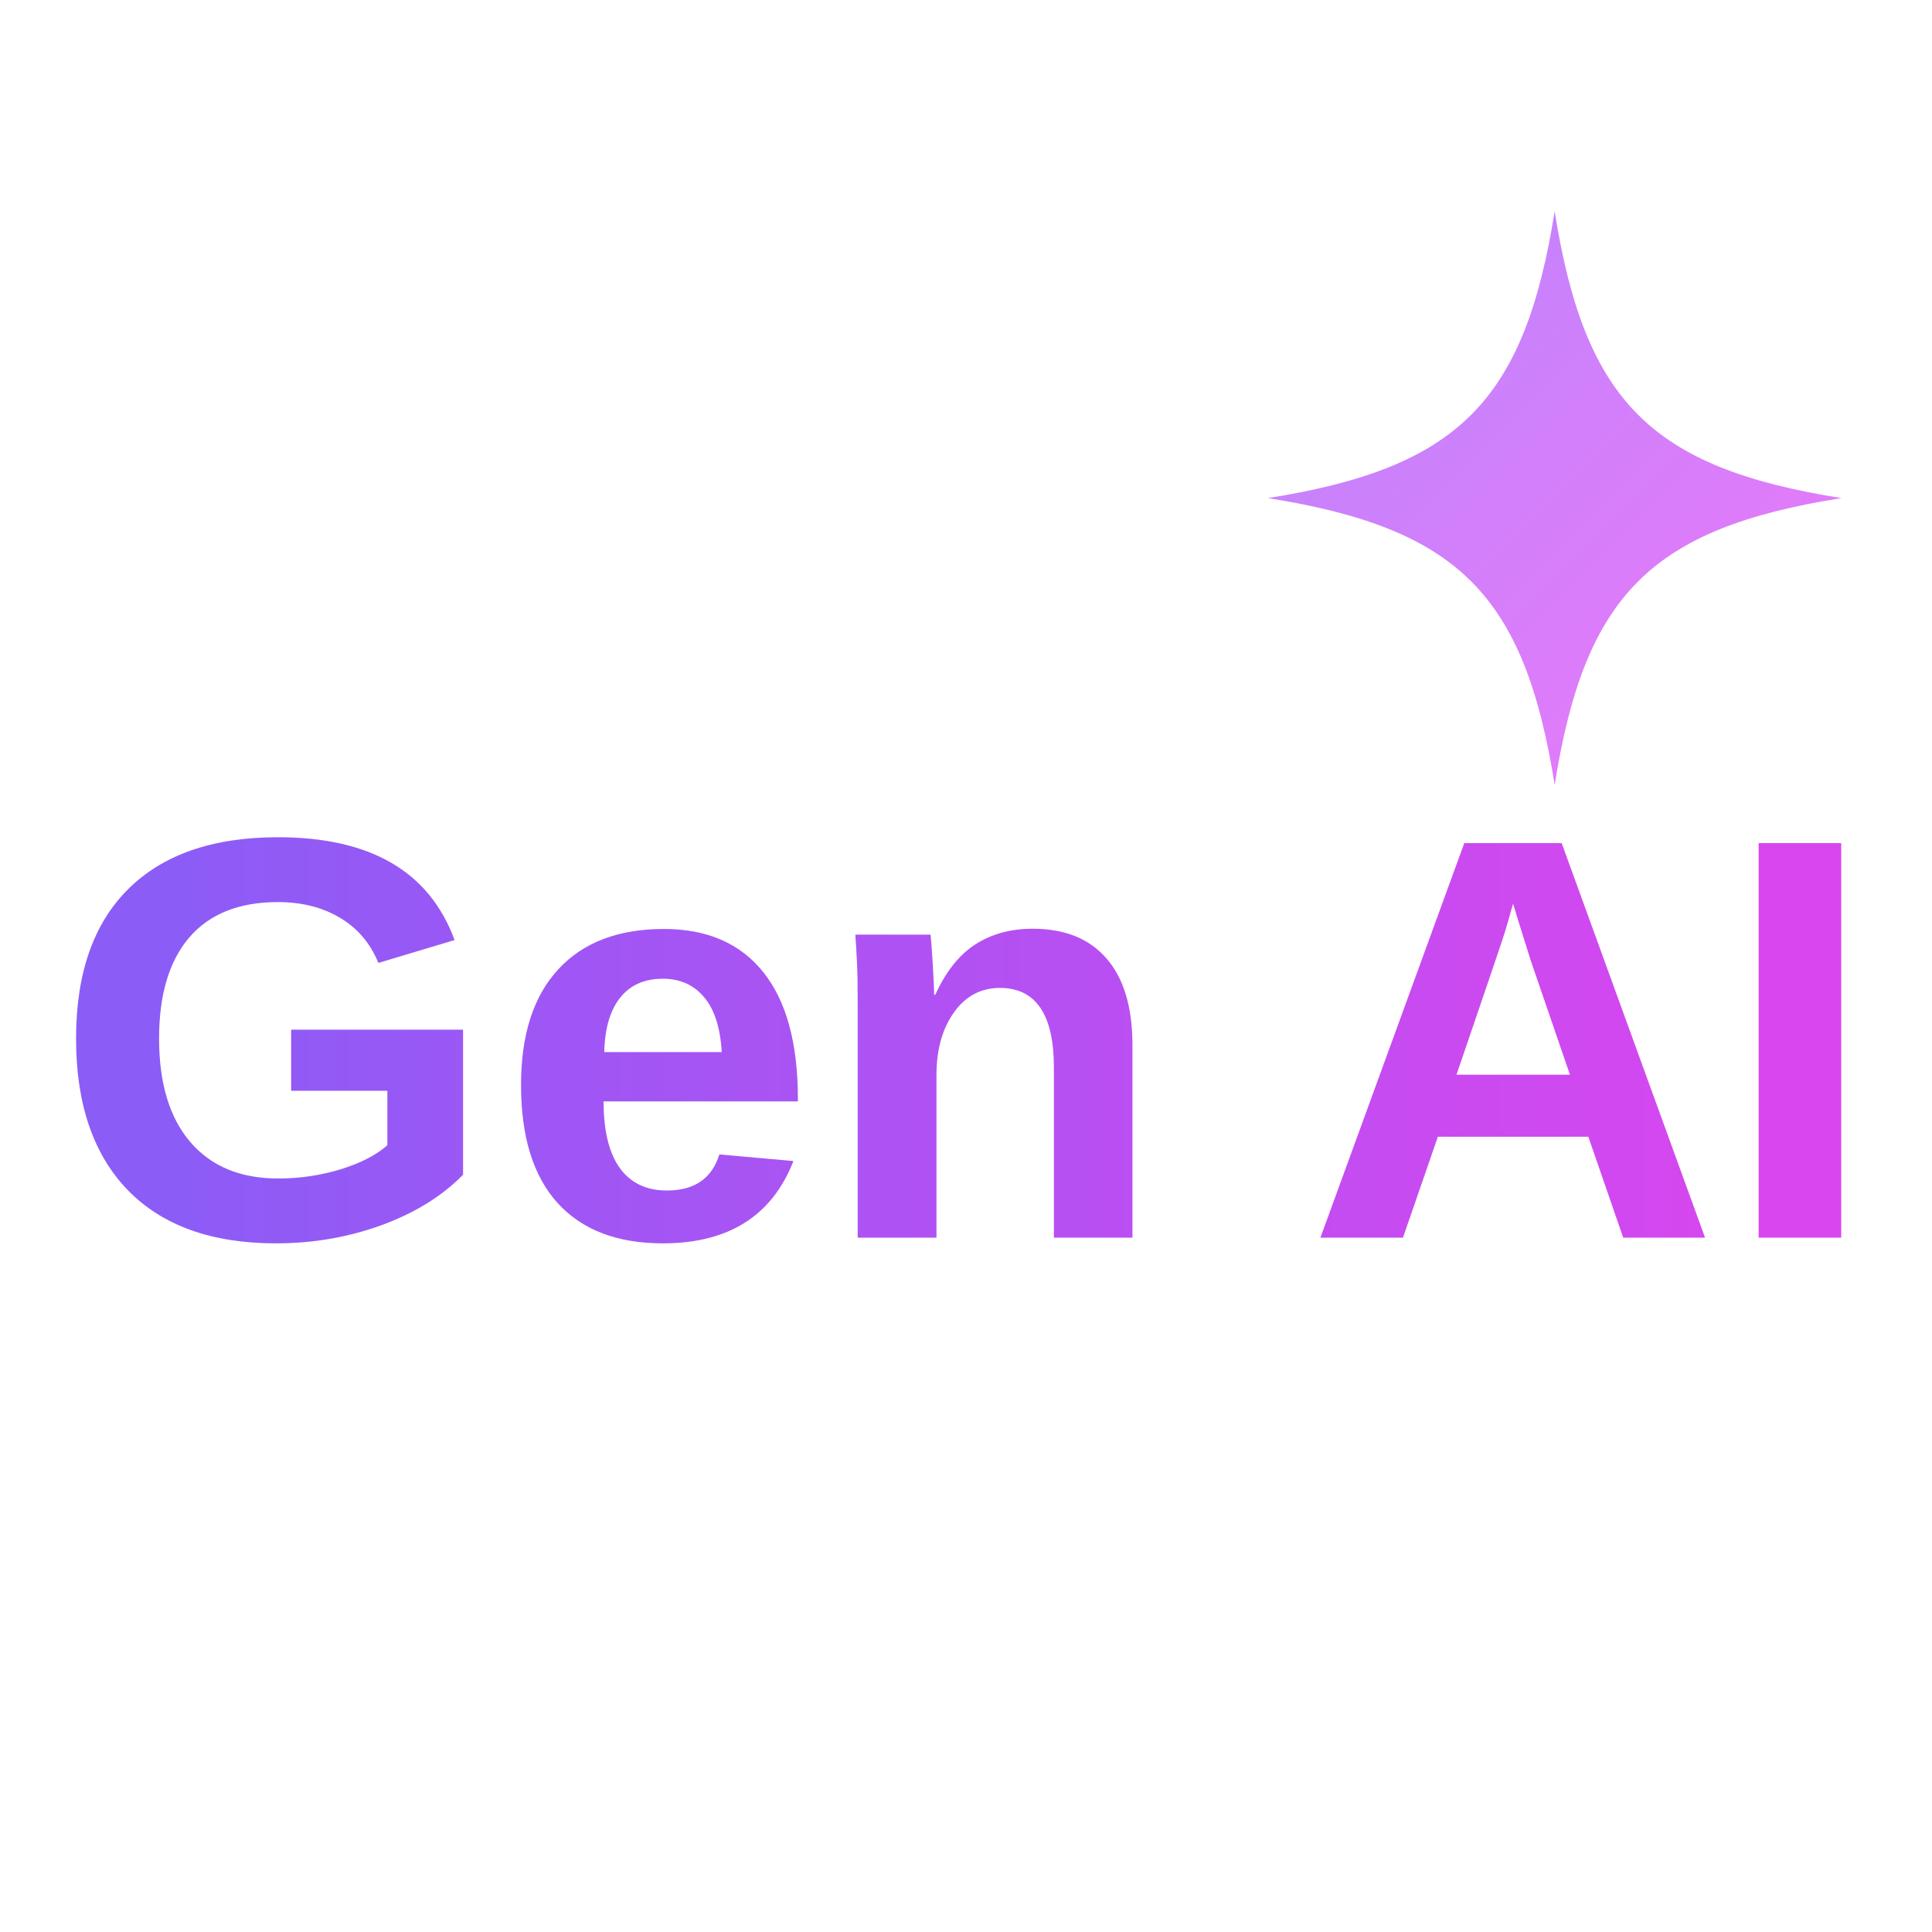
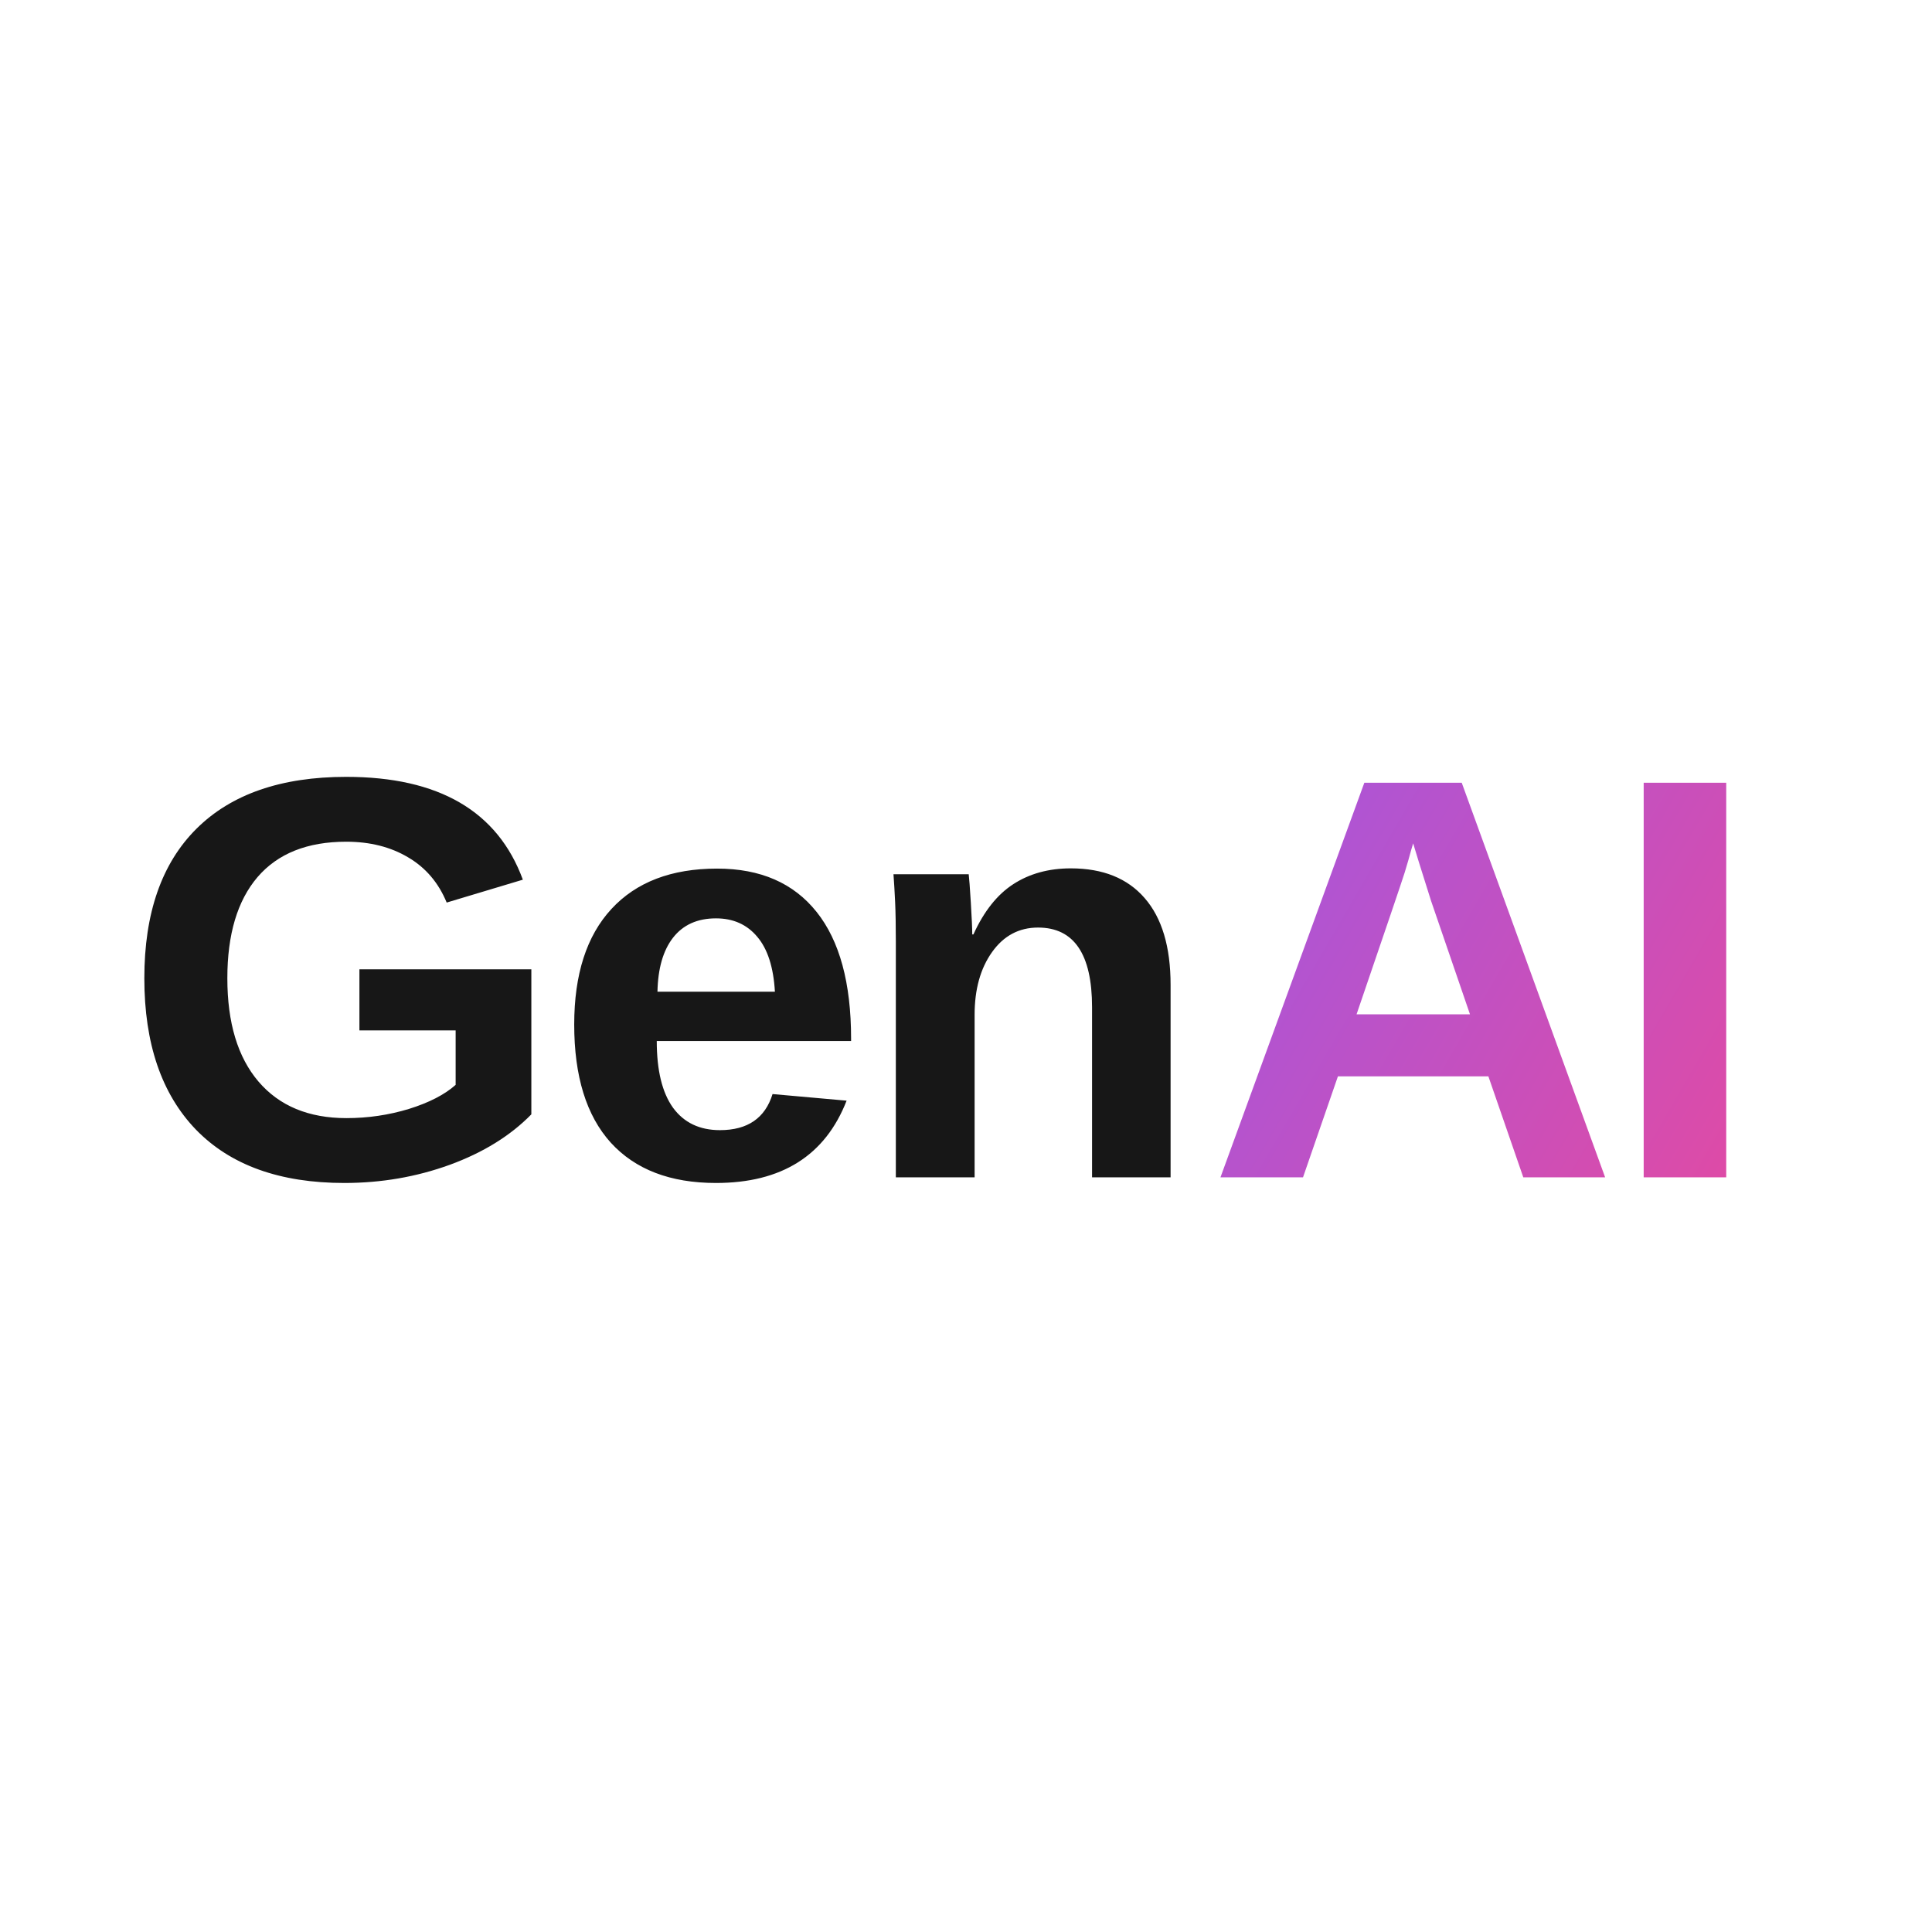
<svg xmlns="http://www.w3.org/2000/svg" viewBox="0 0 128 128">
  <defs>
-     <linearGradient id="genai-t" x1="10" y1="70" x2="118" y2="70" gradientUnits="userSpaceOnUse">
+     <linearGradient id="genai-g" x1="60" y1="50" x2="122" y2="86" gradientUnits="userSpaceOnUse">
      <stop offset="0" stop-color="#8b5cf6" />
-       <stop offset="1" stop-color="#d946ef" />
-     </linearGradient>
-     <linearGradient id="genai-s" x1="88" y1="18" x2="118" y2="48" gradientUnits="userSpaceOnUse">
-       <stop offset="0" stop-color="#c084fc" />
-       <stop offset="1" stop-color="#e879f9" />
+       <stop offset="1" stop-color="#ec4899" />
    </linearGradient>
  </defs>
-   <path fill="url(#genai-s)" d="M103 14c2 12.6 6.4 17 19 19-12.6 2-17 6.4-19 19-2-12.6-6.4-17-19-19 12.6-2 17-6.4 19-19z" />
-   <text x="64" y="82" text-anchor="middle" font-family="Arial, Helvetica, sans-serif" font-weight="800" font-size="38" fill="url(#genai-t)">Gen AI</text>
+   <text x="8" y="78" font-family="Arial, Helvetica, sans-serif" font-weight="800" font-size="38" letter-spacing="-1" fill="#171717">Gen<tspan fill="url(#genai-g)">AI</tspan>
+   </text>
</svg>
